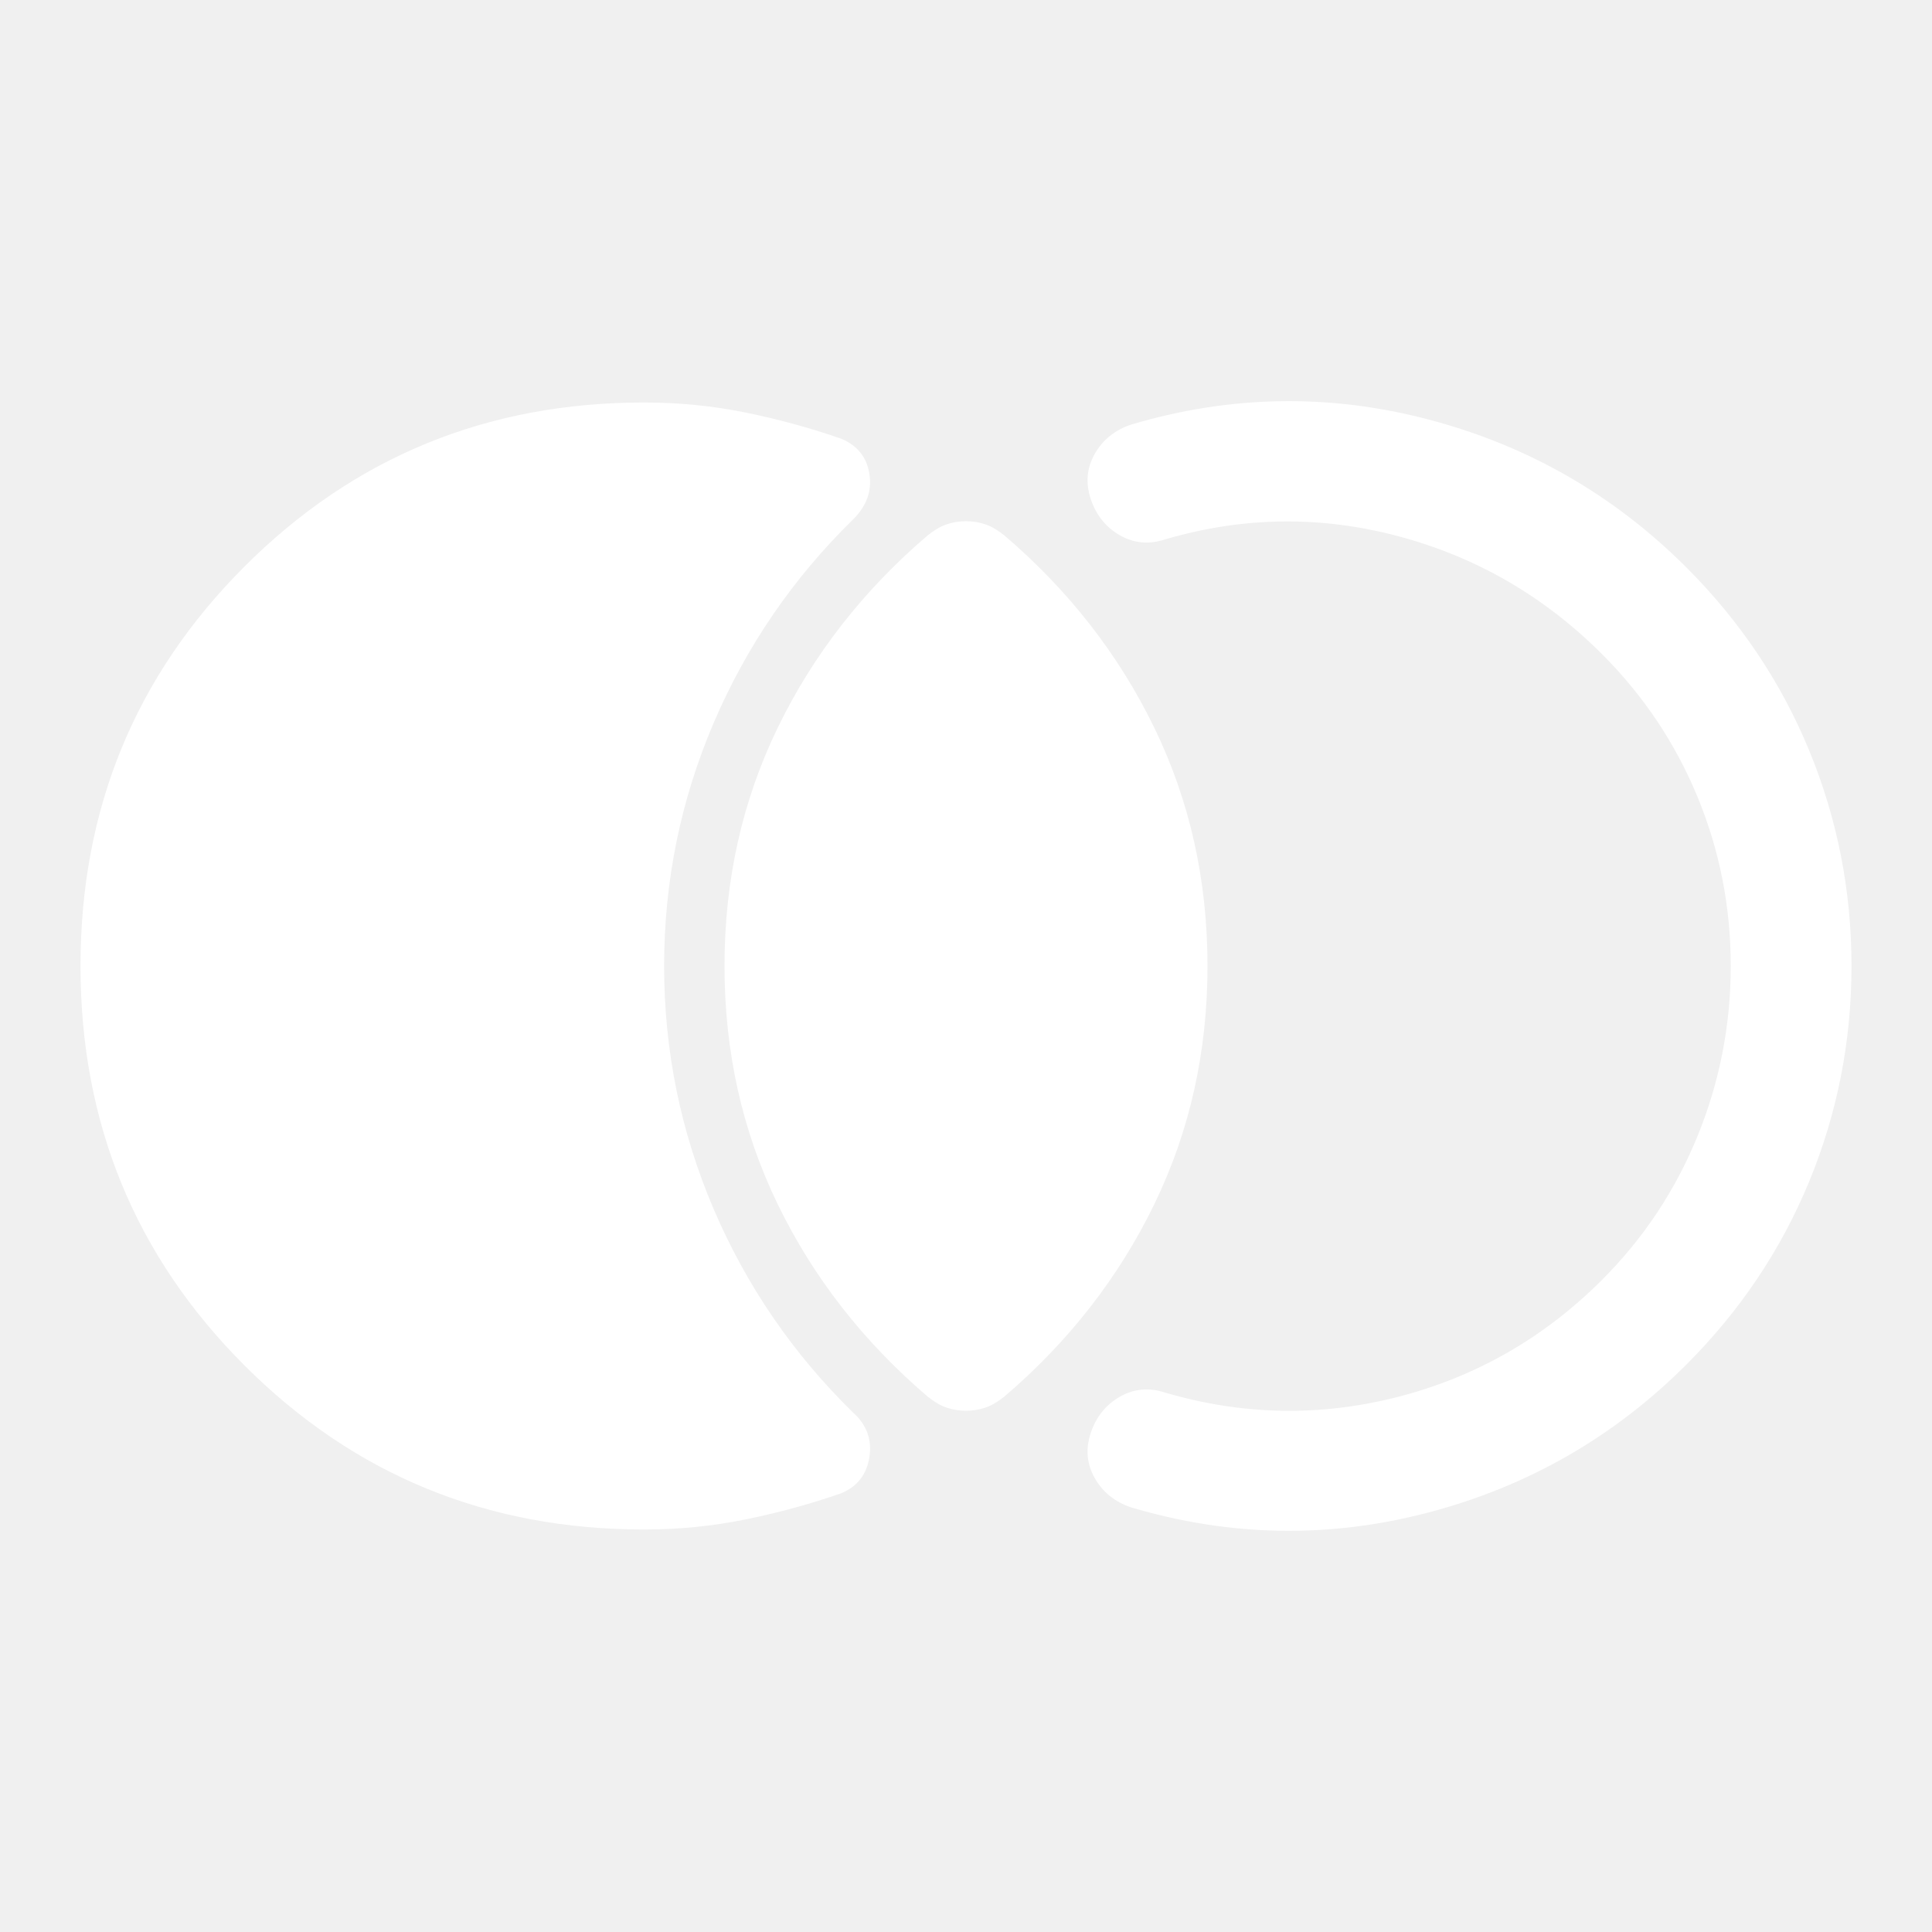
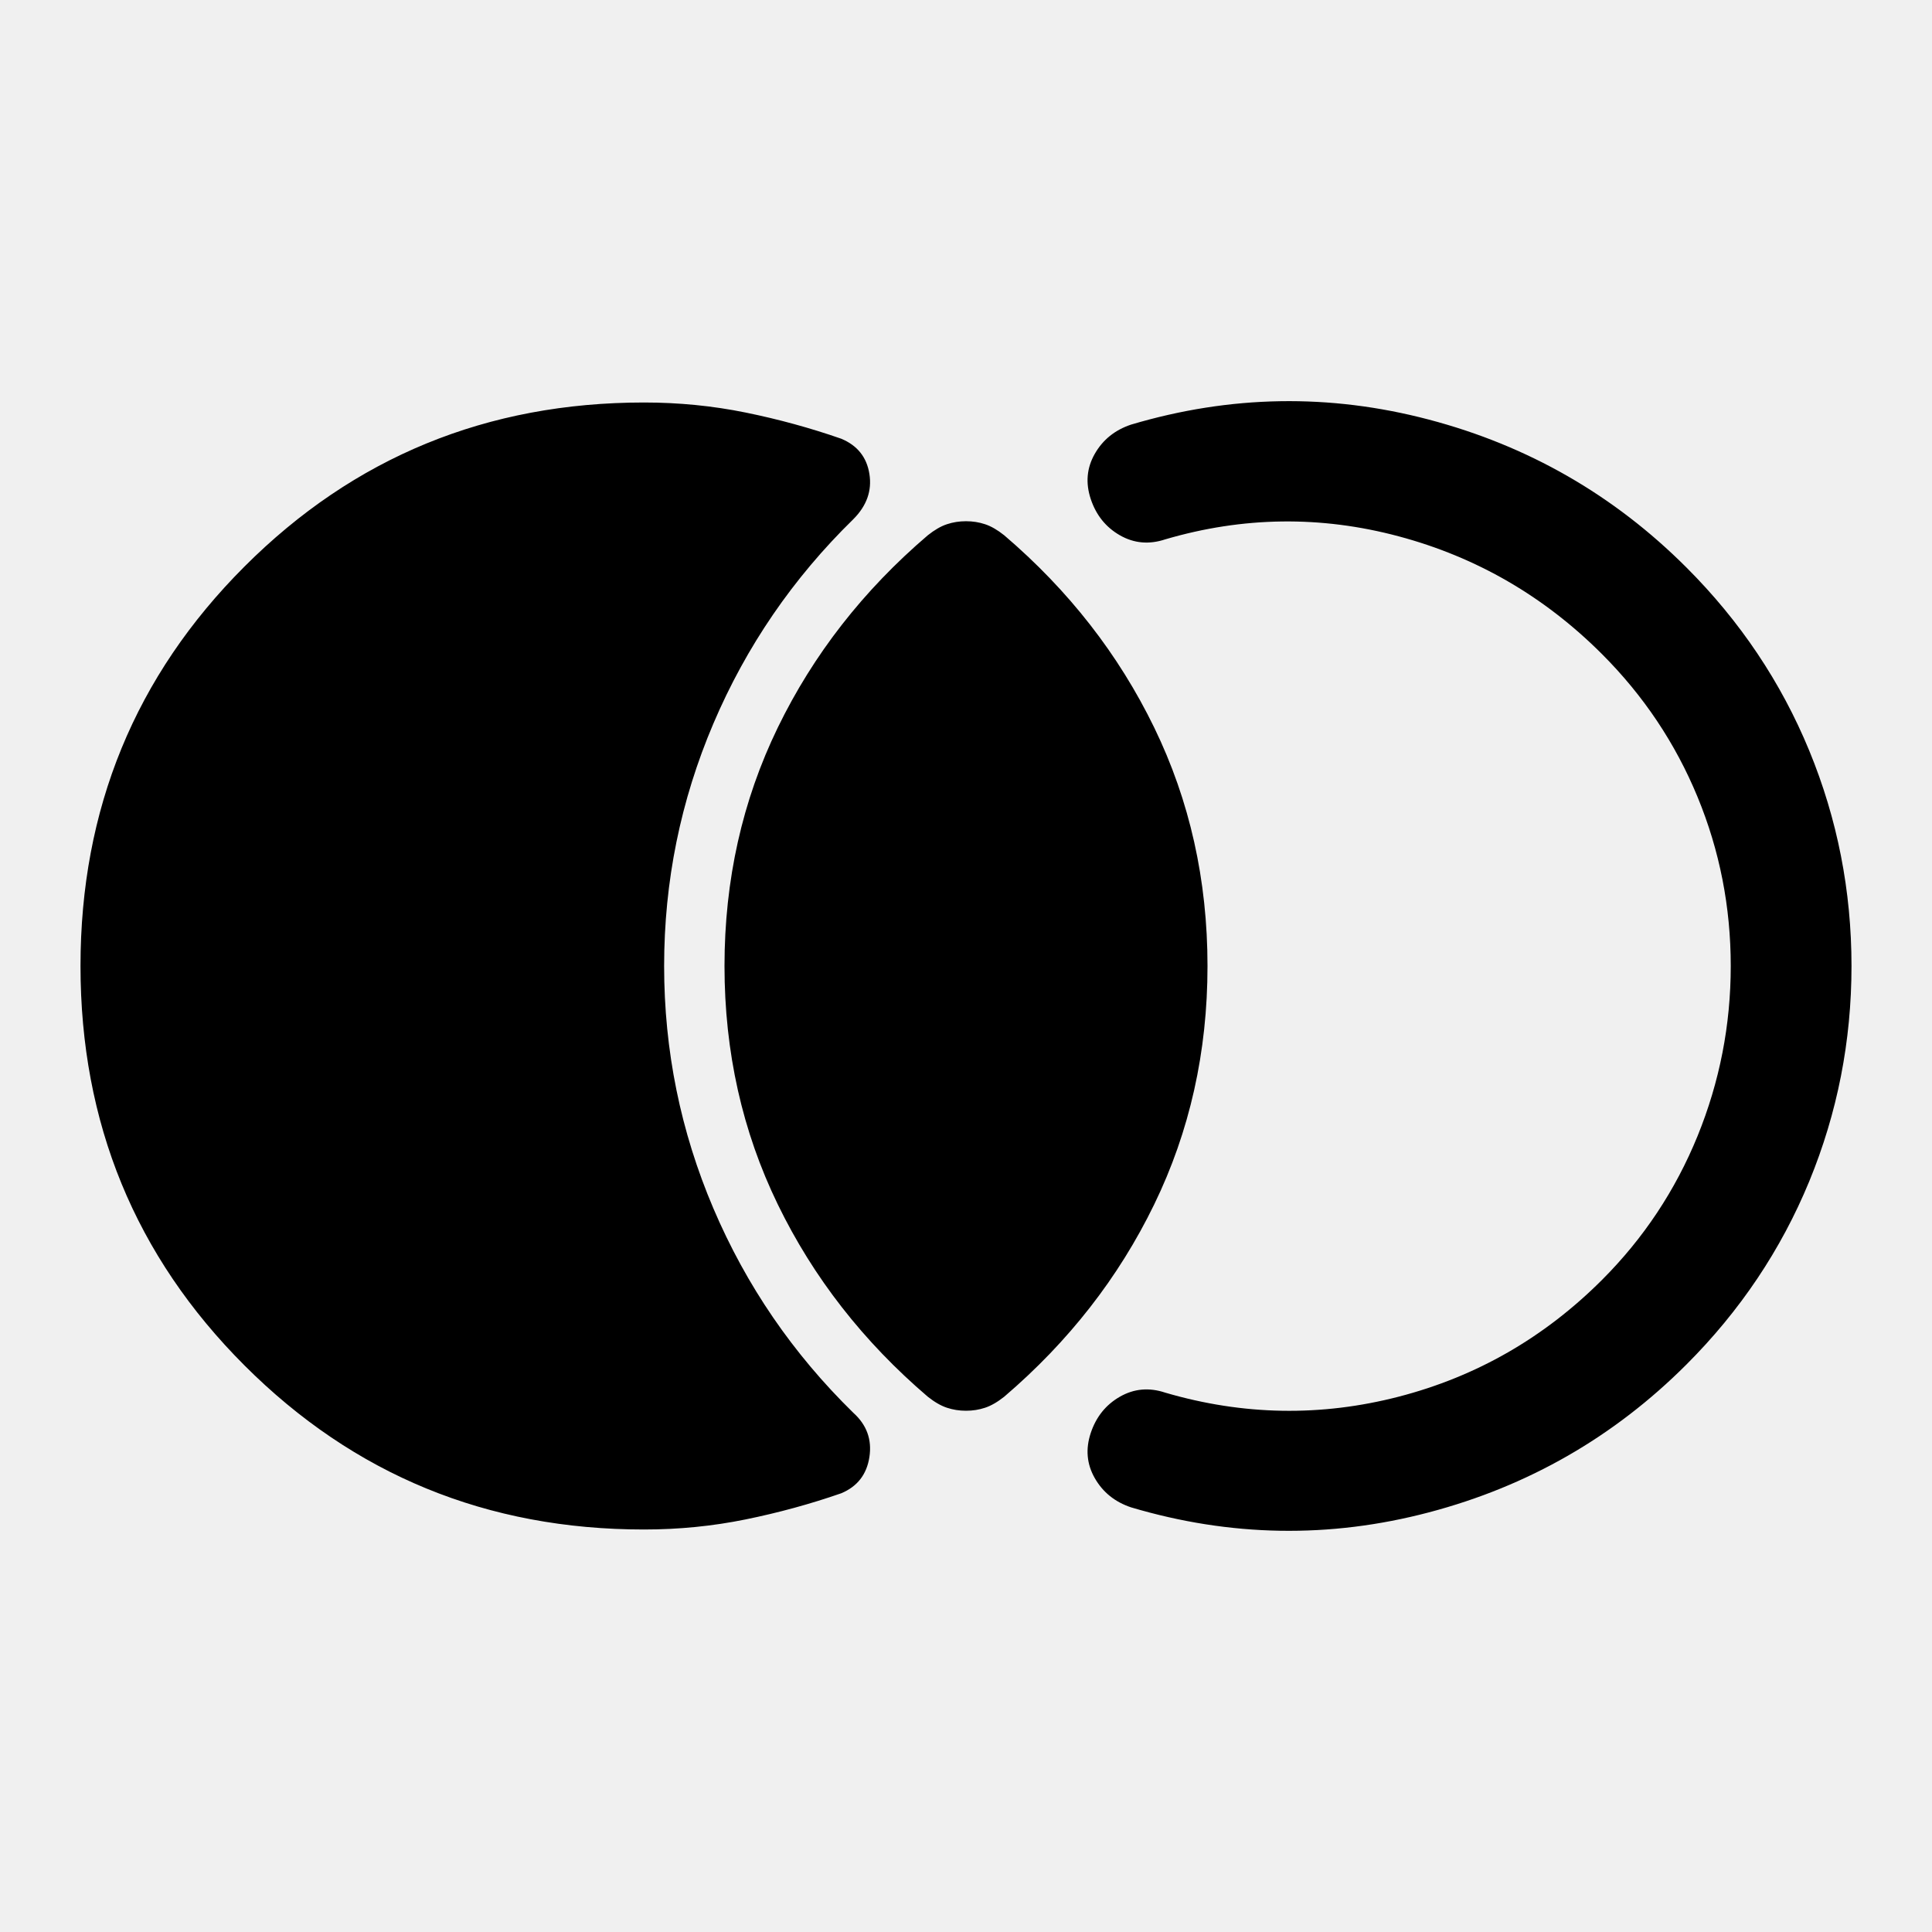
<svg xmlns="http://www.w3.org/2000/svg" width="60" height="60" viewBox="0 0 60 60" fill="none">
  <mask id="mask0_1593_281" style="mask-type:alpha" maskUnits="userSpaceOnUse" x="0" y="0" width="60" height="60">
    <rect width="60" height="60" transform="matrix(1 0 0 -1 0 60)" fill="#D9D9D9" />
  </mask>
  <g mask="url(#mask0_1593_281)">
-     <path d="M7.594 42.406C10.99 45.802 15.125 47.5 20 47.5C21.083 47.5 22.135 47.395 23.156 47.187C24.177 46.979 25.167 46.708 26.125 46.375C26.625 46.166 26.917 45.791 27 45.25C27.083 44.708 26.917 44.25 26.5 43.875C24.625 42.041 23.177 39.927 22.156 37.531C21.135 35.135 20.625 32.625 20.625 30C20.625 27.375 21.135 24.864 22.156 22.468C23.177 20.073 24.625 17.958 26.5 16.125C26.917 15.708 27.083 15.239 27 14.718C26.917 14.197 26.625 13.833 26.125 13.625C25.167 13.291 24.177 13.02 23.156 12.812C22.135 12.604 21.083 12.5 20 12.5C15.125 12.5 10.99 14.197 7.594 17.593C4.198 20.989 2.5 25.125 2.5 30C2.5 34.875 4.198 39.01 7.594 42.406ZM29.406 16.281C29.219 16.343 29.021 16.458 28.812 16.625C26.812 18.333 25.26 20.323 24.156 22.593C23.052 24.864 22.5 27.333 22.5 30C22.5 32.666 23.052 35.135 24.156 37.406C25.26 39.677 26.812 41.666 28.812 43.375C29.021 43.541 29.219 43.656 29.406 43.718C29.594 43.781 29.792 43.812 30 43.812C30.208 43.812 30.406 43.781 30.594 43.718C30.781 43.656 30.979 43.541 31.188 43.375C33.188 41.666 34.74 39.677 35.844 37.406C36.948 35.135 37.5 32.666 37.5 30C37.5 27.333 36.948 24.864 35.844 22.593C34.74 20.323 33.188 18.333 31.188 16.625C30.979 16.458 30.781 16.343 30.594 16.281C30.406 16.218 30.208 16.187 30 16.187C29.792 16.187 29.594 16.218 29.406 16.281ZM56.188 23.312C55.312 21.187 54.042 19.291 52.375 17.625C50.125 15.375 47.458 13.843 44.375 13.031C41.292 12.218 38.208 12.27 35.125 13.187C34.625 13.354 34.25 13.656 34 14.093C33.75 14.531 33.708 15 33.875 15.5C34.042 16 34.344 16.375 34.781 16.625C35.219 16.875 35.688 16.916 36.188 16.75C38.604 16.041 41.021 16.01 43.438 16.656C45.854 17.302 47.958 18.52 49.75 20.312C51.042 21.604 52.031 23.083 52.719 24.75C53.406 26.416 53.75 28.166 53.75 30C53.75 31.833 53.406 33.593 52.719 35.281C52.031 36.968 51.042 38.458 49.75 39.75C47.958 41.541 45.854 42.75 43.438 43.375C41.021 44 38.604 43.958 36.188 43.25C35.688 43.083 35.219 43.125 34.781 43.375C34.344 43.625 34.042 44 33.875 44.5C33.708 45 33.75 45.468 34 45.906C34.25 46.343 34.625 46.645 35.125 46.812C38.208 47.729 41.292 47.781 44.375 46.968C47.458 46.156 50.125 44.625 52.375 42.375C54.042 40.708 55.312 38.812 56.188 36.687C57.062 34.562 57.5 32.333 57.5 30C57.5 27.666 57.062 25.437 56.188 23.312Z" fill="white" />
+     <path d="M7.594 42.406C10.99 45.802 15.125 47.5 20 47.5C21.083 47.5 22.135 47.395 23.156 47.187C24.177 46.979 25.167 46.708 26.125 46.375C26.625 46.166 26.917 45.791 27 45.25C27.083 44.708 26.917 44.25 26.5 43.875C24.625 42.041 23.177 39.927 22.156 37.531C21.135 35.135 20.625 32.625 20.625 30C20.625 27.375 21.135 24.864 22.156 22.468C23.177 20.073 24.625 17.958 26.5 16.125C26.917 15.708 27.083 15.239 27 14.718C26.917 14.197 26.625 13.833 26.125 13.625C25.167 13.291 24.177 13.02 23.156 12.812C22.135 12.604 21.083 12.5 20 12.5C15.125 12.5 10.99 14.197 7.594 17.593C4.198 20.989 2.5 25.125 2.5 30C2.5 34.875 4.198 39.01 7.594 42.406ZM29.406 16.281C29.219 16.343 29.021 16.458 28.812 16.625C26.812 18.333 25.26 20.323 24.156 22.593C23.052 24.864 22.5 27.333 22.5 30C22.5 32.666 23.052 35.135 24.156 37.406C25.26 39.677 26.812 41.666 28.812 43.375C29.021 43.541 29.219 43.656 29.406 43.718C29.594 43.781 29.792 43.812 30 43.812C30.208 43.812 30.406 43.781 30.594 43.718C30.781 43.656 30.979 43.541 31.188 43.375C33.188 41.666 34.74 39.677 35.844 37.406C36.948 35.135 37.5 32.666 37.5 30C37.5 27.333 36.948 24.864 35.844 22.593C34.74 20.323 33.188 18.333 31.188 16.625C30.979 16.458 30.781 16.343 30.594 16.281C30.406 16.218 30.208 16.187 30 16.187C29.792 16.187 29.594 16.218 29.406 16.281ZM56.188 23.312C55.312 21.187 54.042 19.291 52.375 17.625C50.125 15.375 47.458 13.843 44.375 13.031C41.292 12.218 38.208 12.27 35.125 13.187C34.625 13.354 34.25 13.656 34 14.093C33.75 14.531 33.708 15 33.875 15.5C34.042 16 34.344 16.375 34.781 16.625C35.219 16.875 35.688 16.916 36.188 16.75C38.604 16.041 41.021 16.01 43.438 16.656C45.854 17.302 47.958 18.52 49.75 20.312C51.042 21.604 52.031 23.083 52.719 24.75C53.406 26.416 53.75 28.166 53.75 30C53.75 31.833 53.406 33.593 52.719 35.281C52.031 36.968 51.042 38.458 49.75 39.75C47.958 41.541 45.854 42.75 43.438 43.375C41.021 44 38.604 43.958 36.188 43.25C35.688 43.083 35.219 43.125 34.781 43.375C34.344 43.625 34.042 44 33.875 44.5C33.708 45 33.75 45.468 34 45.906C34.25 46.343 34.625 46.645 35.125 46.812C38.208 47.729 41.292 47.781 44.375 46.968C47.458 46.156 50.125 44.625 52.375 42.375C54.042 40.708 55.312 38.812 56.188 36.687C57.062 34.562 57.5 32.333 57.5 30C57.5 27.666 57.062 25.437 56.188 23.312Z" fill="currentColor" />
  </g>
</svg>
